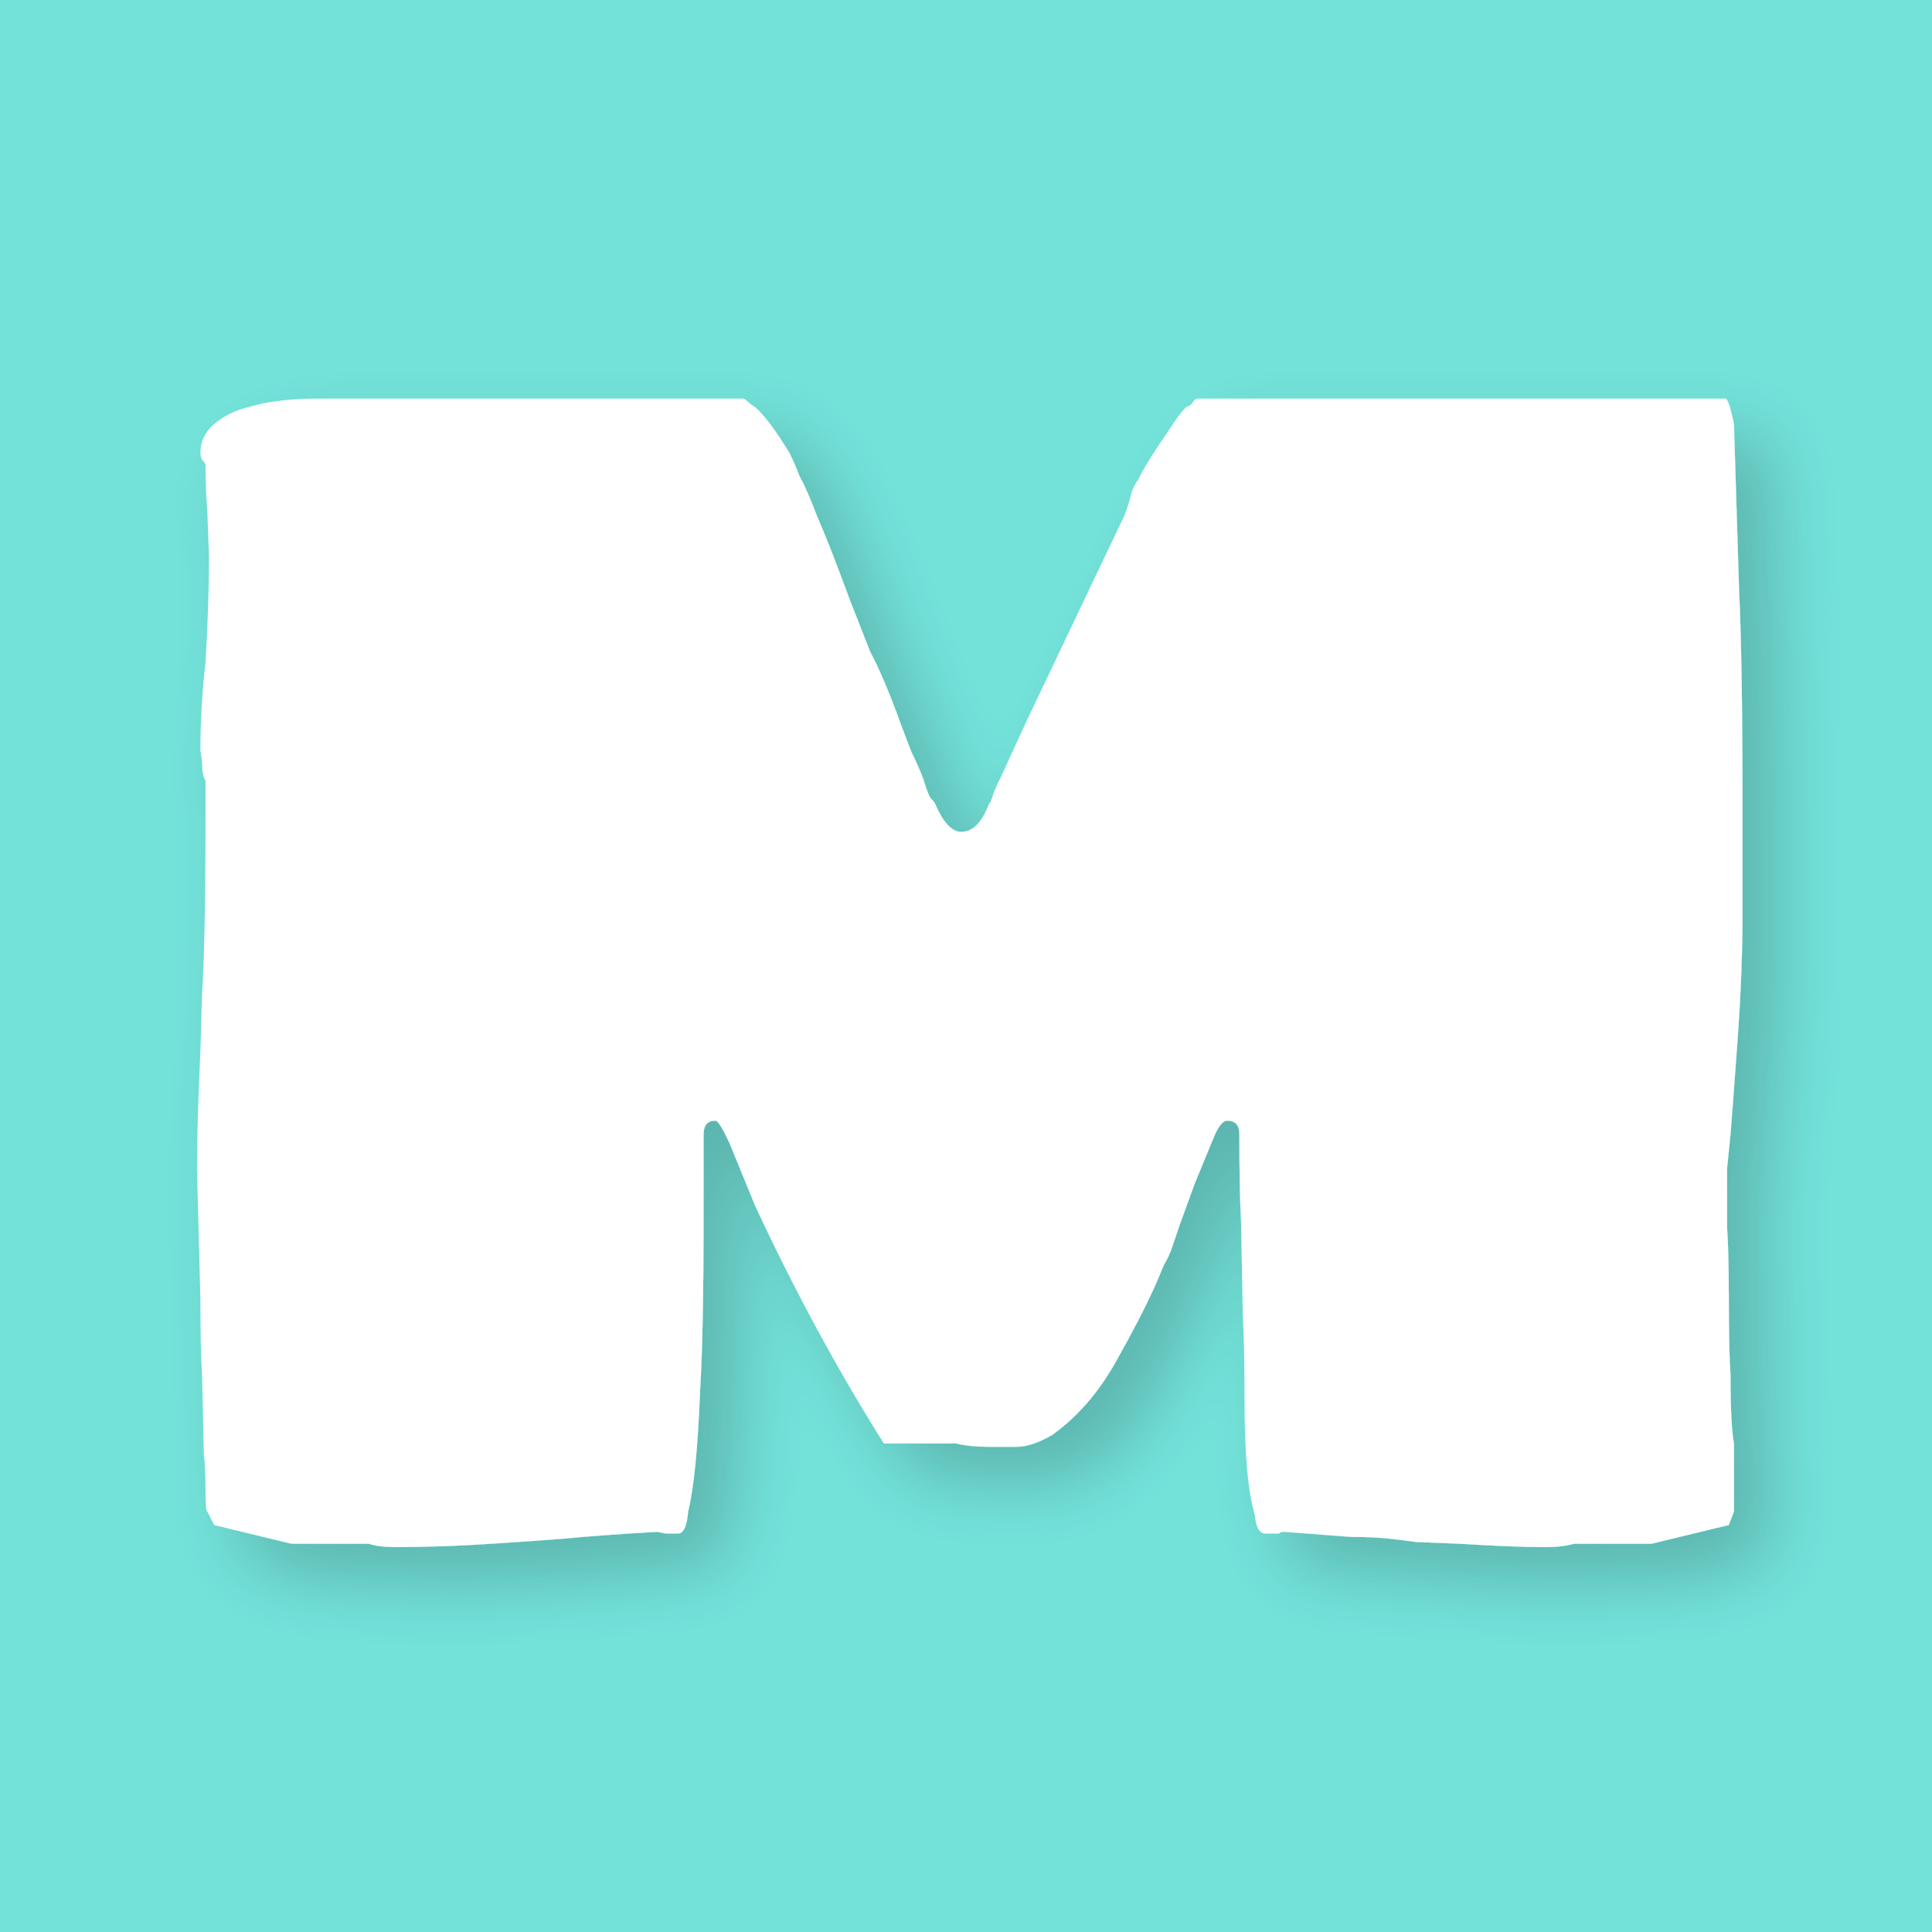
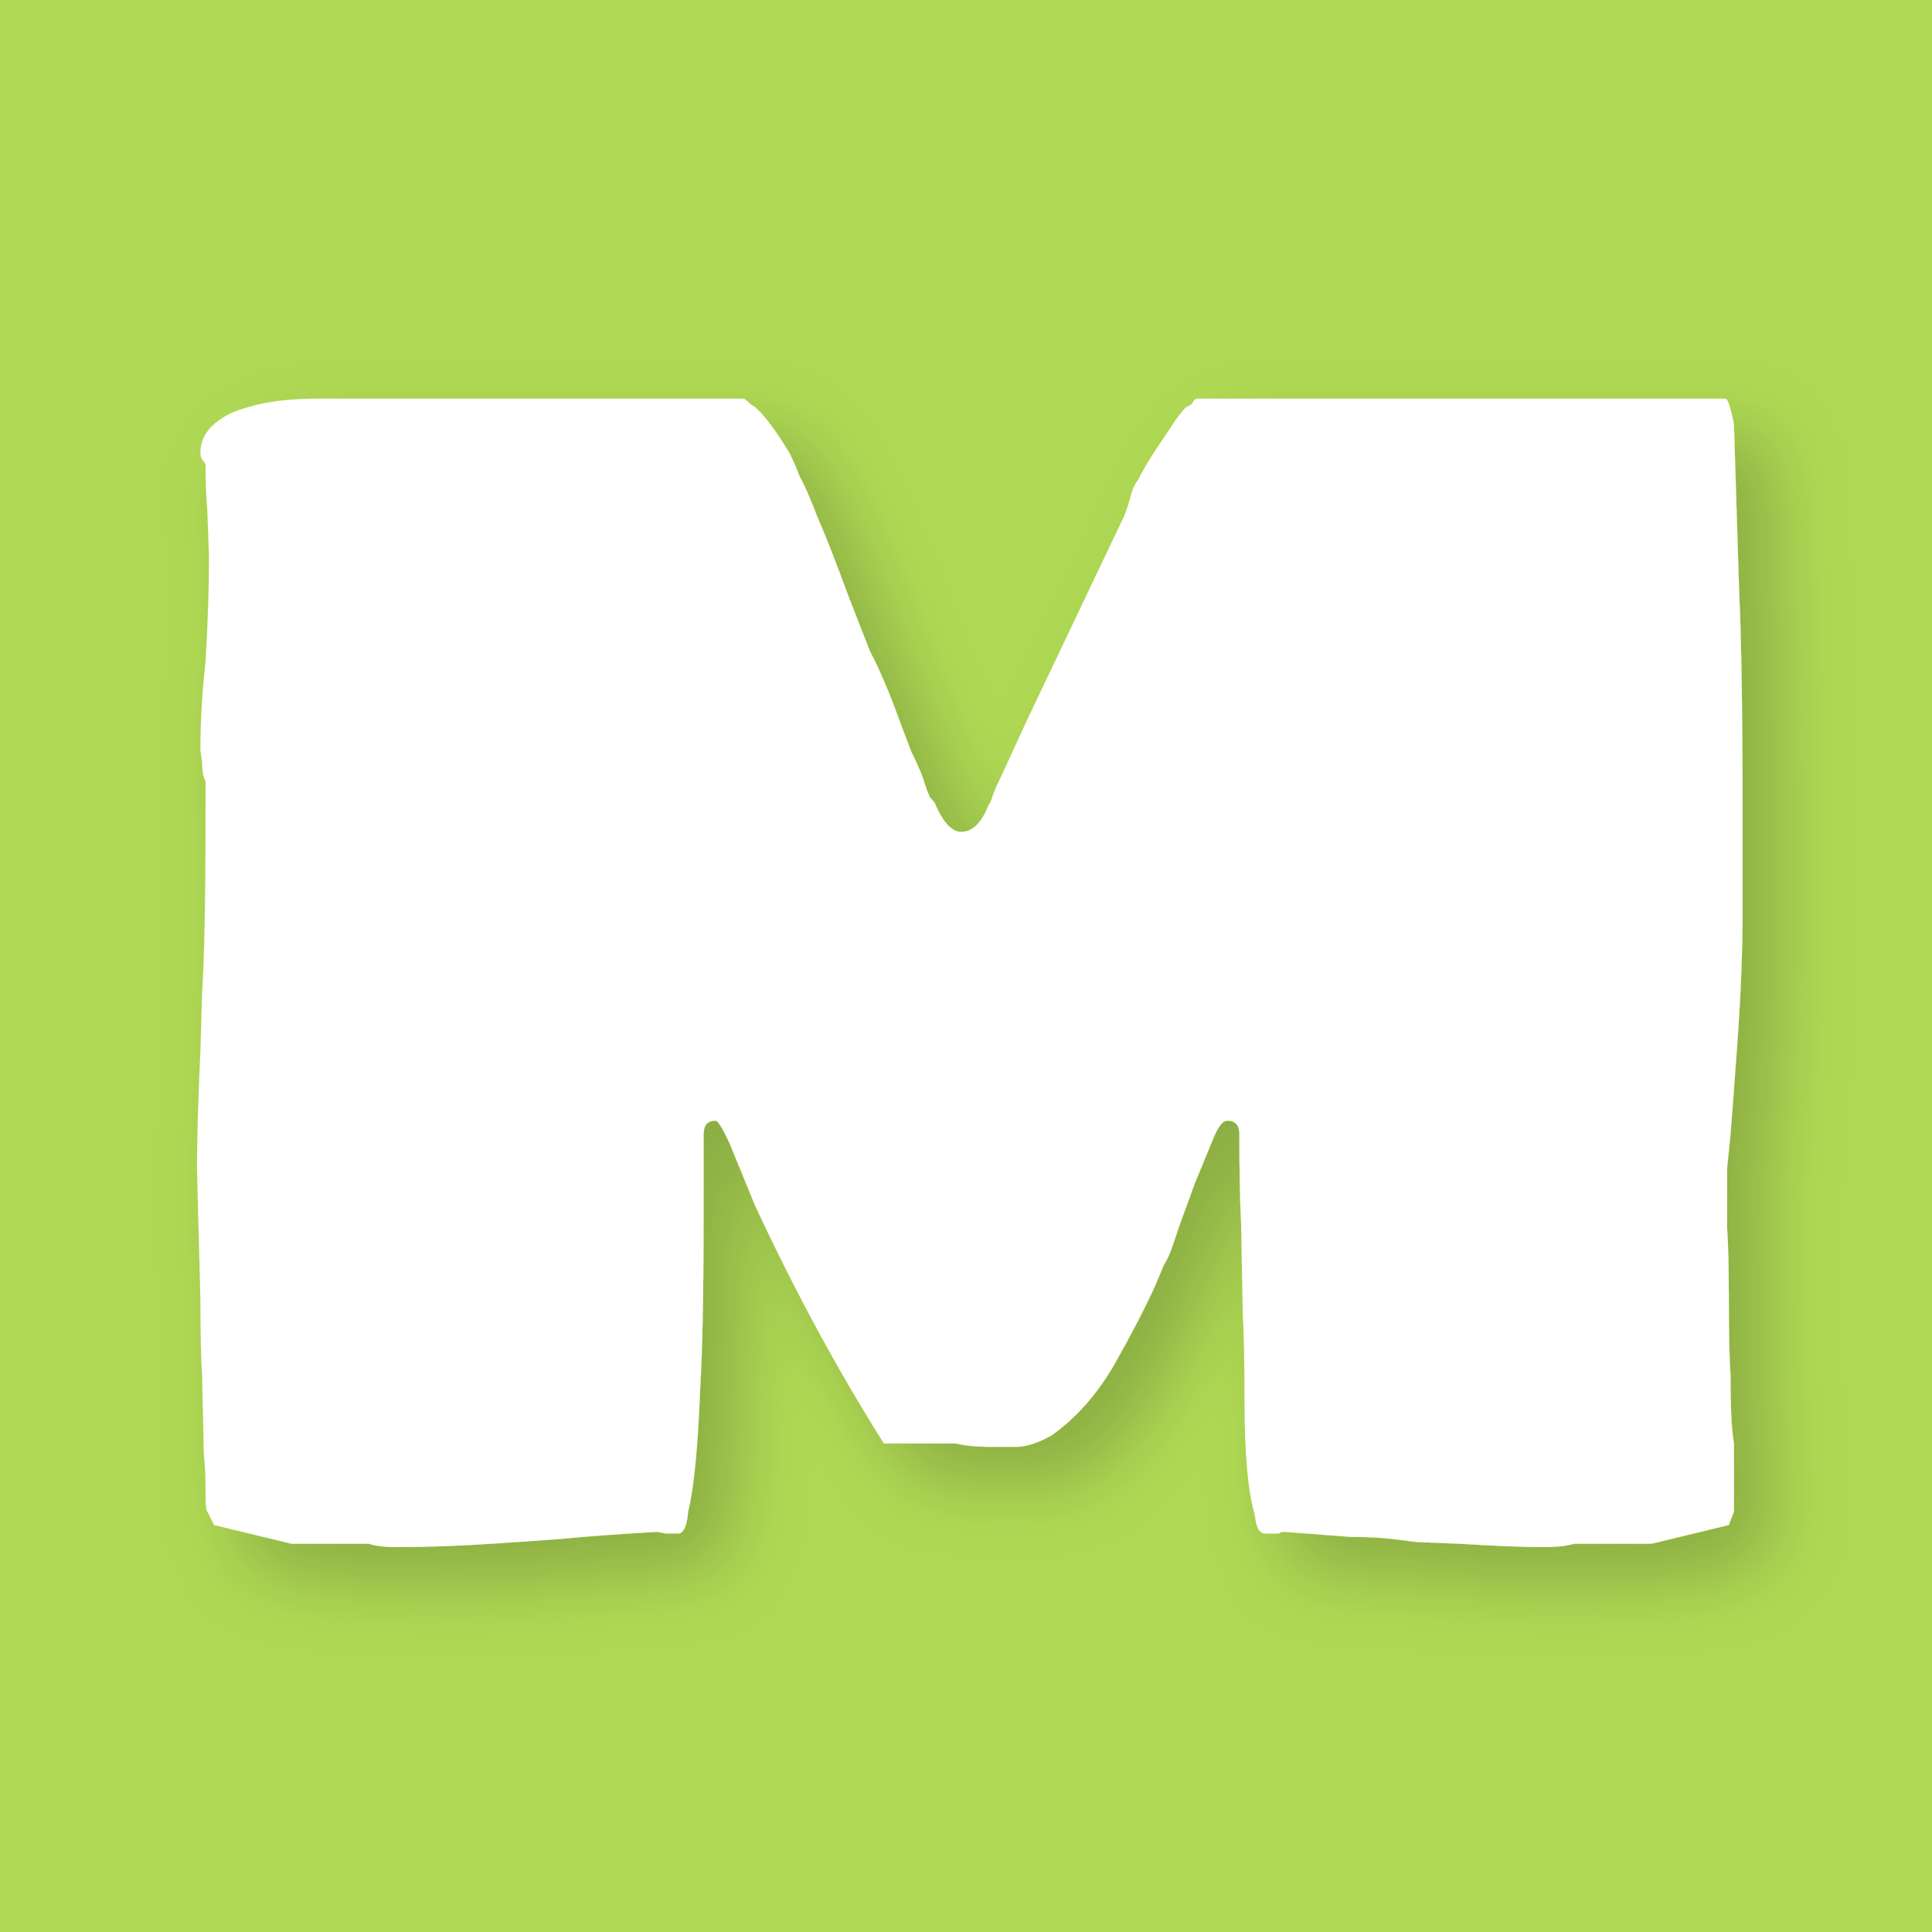
<svg xmlns="http://www.w3.org/2000/svg" width="260" height="260" viewBox="0 0 260 260" version="1.1">
  <defs>
    <filter id="filter882" height="1.18" y="-0.075" x="-0.056" width="1.135">
      <feFlood flood-opacity="0.2" flood-color="rgb(0,0,0)" result="flood" id="feFlood872" />
      <feComposite in="flood" in2="SourceGraphic" operator="in" result="composite1" id="feComposite874" />
      <feGaussianBlur in="composite1" stdDeviation="4" result="blur" id="feGaussianBlur876" />
      <feOffset dx="4" dy="4" result="offset" id="feOffset878" />
      <feComposite in="SourceGraphic" in2="offset" operator="over" result="composite2" id="feComposite880" />
    </filter>
  </defs>
-   <path d="M -2.9747359e-6,0 V 260 H 260 V 0 Z" style="fill:#73e3da;" />
+   <path d="M -2.9747359e-6,0 V 260 H 260 V 0 Z" style="fill:#AFD954;" />
  <path d="m 321.945,214.352 q -1.906,0 -3.05,-0.381 h -3.812 -3.431 -1.334 l -8.577,-2.097 -0.762,-1.525 q -0.191,0 -0.191,-2.097 0,-2.669 -0.191,-4.384 l -0.191,-8.768 q -0.191,-2.859 -0.191,-8.577 l -0.381,-14.677 q 0,-4.765 0.381,-13.152 l 0.191,-6.481 q 0.381,-6.099 0.381,-20.014 v -1.334 -2.478 q -0.381,-0.572 -0.381,-2.097 l -0.191,-1.334 q 0,-4.765 0.572,-9.912 0.381,-6.481 0.381,-11.818 l -0.191,-5.337 q -0.191,-2.097 -0.191,-4.956 0,-0.191 -0.381,-0.572 -0.191,-0.381 -0.191,-0.762 0,-1.906 1.525,-3.24 1.525,-1.334 3.812,-1.906 3.05,-0.953 7.815,-0.953 h 32.213 14.868 q 0.191,0 0.572,0.381 0.381,0.381 0.762,0.572 1.525,1.334 3.812,5.146 0.572,1.144 1.144,2.669 0.762,1.334 1.906,4.384 1.334,3.05 3.622,9.34 l 2.287,5.909 q 1.525,2.859 3.431,8.196 0.572,1.525 1.144,3.05 0.762,1.525 1.334,3.05 0.381,1.334 0.762,2.097 0.572,0.572 0.572,0.762 1.334,3.05 2.859,3.05 1.906,0 3.05,-3.05 0.191,-0.191 0.381,-0.762 0.191,-0.762 0.953,-2.287 l 2.859,-6.29 7.624,-16.202 3.24,-6.862 q 0.572,-1.525 0.762,-2.478 0.381,-1.144 0.762,-1.525 0.762,-1.715 3.622,-5.909 0.953,-1.525 1.715,-2.287 0.572,-0.191 0.762,-0.572 0.191,-0.381 0.572,-0.381 h 14.867 32.213 2.859 1.906 2.478 4.193 q 0.381,0 0.953,2.859 l 0.572,18.68 q 0.381,8.006 0.381,25.16 v 11.055 q 0,6.481 -0.572,14.486 -0.572,8.006 -0.762,10.293 l -0.381,3.812 v 6.671 q 0.191,2.669 0.191,8.006 0,5.718 0.191,8.577 0,5.528 0.381,7.624 v 5.528 2.097 l -0.572,1.525 -8.577,2.097 h -1.334 -3.431 -3.812 q -1.334,0.381 -3.24,0.381 -3.431,0 -9.53,-0.381 l -4.765,-0.191 q -1.334,-0.191 -3.05,-0.381 -1.715,-0.191 -4.193,-0.191 l -7.434,-0.572 q -0.381,0 -0.572,0.191 h -1.525 q -0.953,0 -1.144,-2.097 -1.144,-3.812 -1.144,-12.961 0,-6.099 -0.191,-9.53 L 415.724,177.946 q -0.191,-3.431 -0.191,-9.912 0,-1.525 -1.334,-1.525 -0.762,0 -1.525,1.906 l -2.097,5.146 -1.715,4.765 q -0.381,1.144 -0.762,2.287 -0.381,1.144 -0.953,2.097 l -0.953,2.287 q -1.715,3.812 -4.384,8.577 -2.859,5.146 -7.053,8.196 -2.287,1.334 -4.003,1.334 h -2.859 q -2.287,0 -3.812,-0.381 h -4.193 -3.812 q -7.624,-12.199 -14.296,-26.685 l -2.859,-7.053 q -1.144,-2.478 -1.525,-2.478 -1.334,0 -1.334,1.525 v 8.959 q 0,13.343 -0.381,19.633 -0.381,9.912 -1.334,13.724 -0.191,2.478 -1.144,2.478 h -1.334 l -0.953,-0.191 q -6.481,0.381 -10.293,0.762 -2.287,0.191 -8.006,0.572 -5.718,0.381 -10.674,0.381 z" style="fill:#ffffff;filter:url(#filter882)" transform="matrix(1.212488,0,0,1.199536,-337.0378,-48.91853)" />
</svg>
